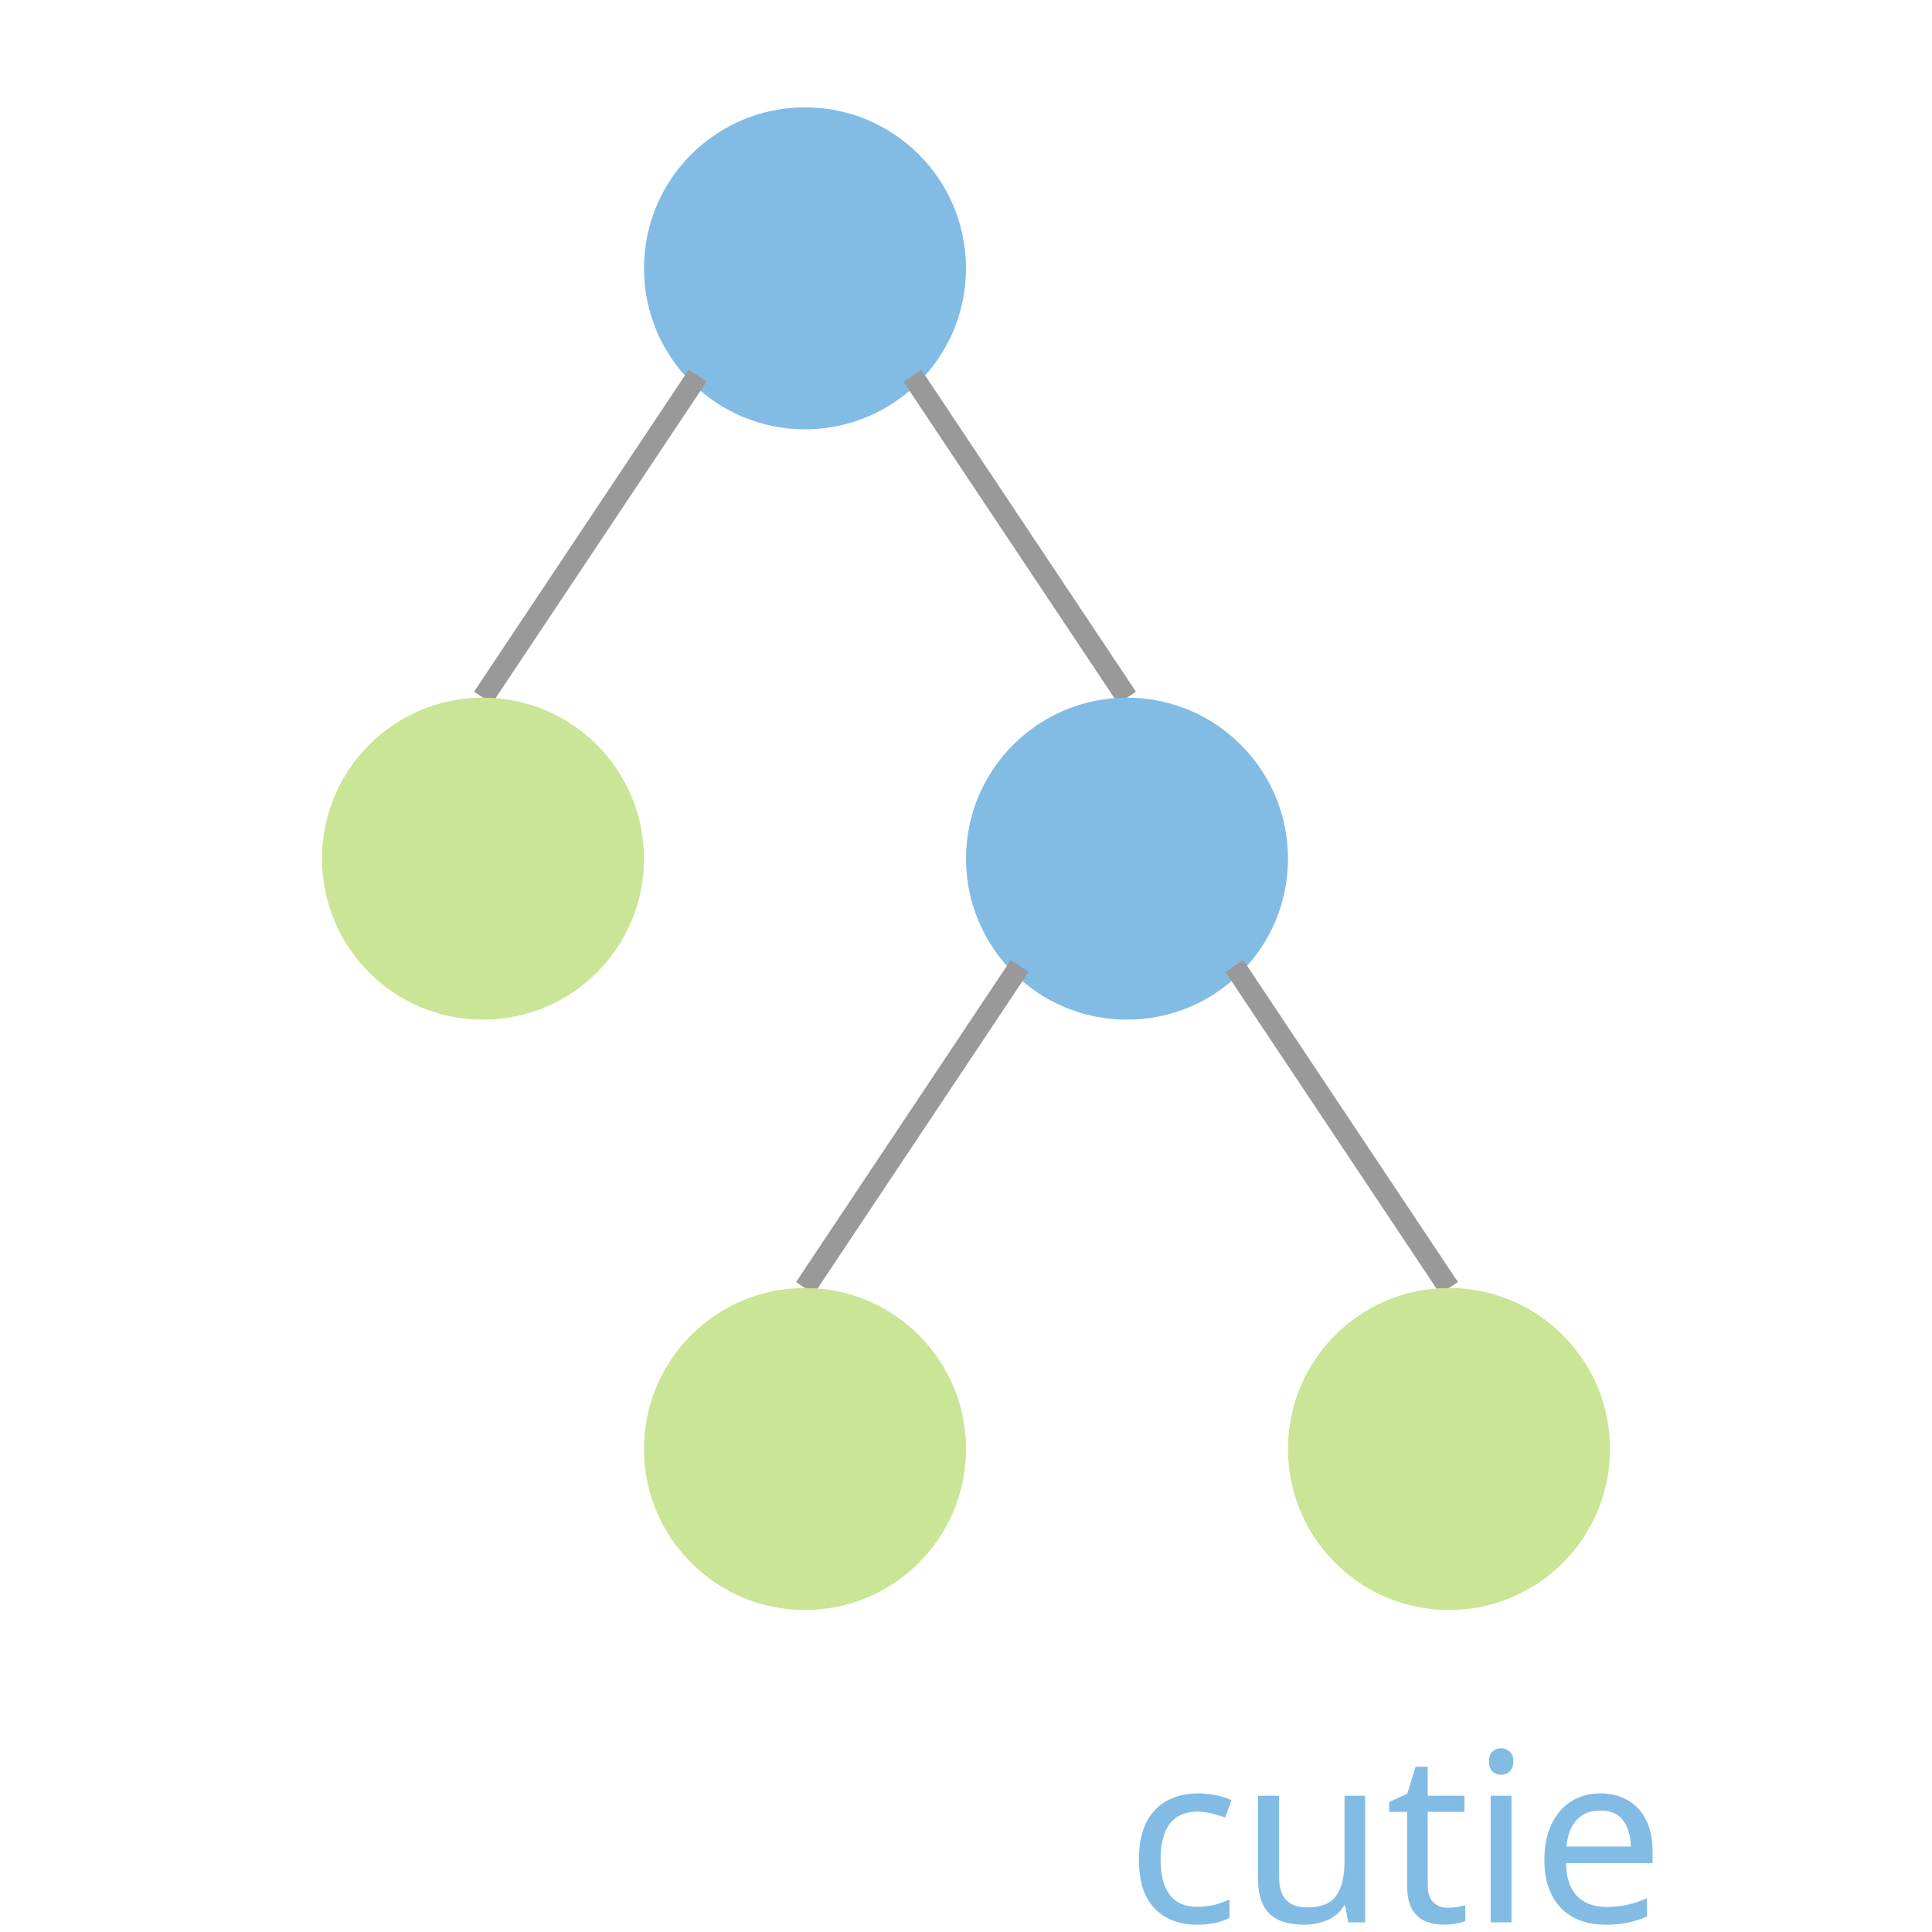
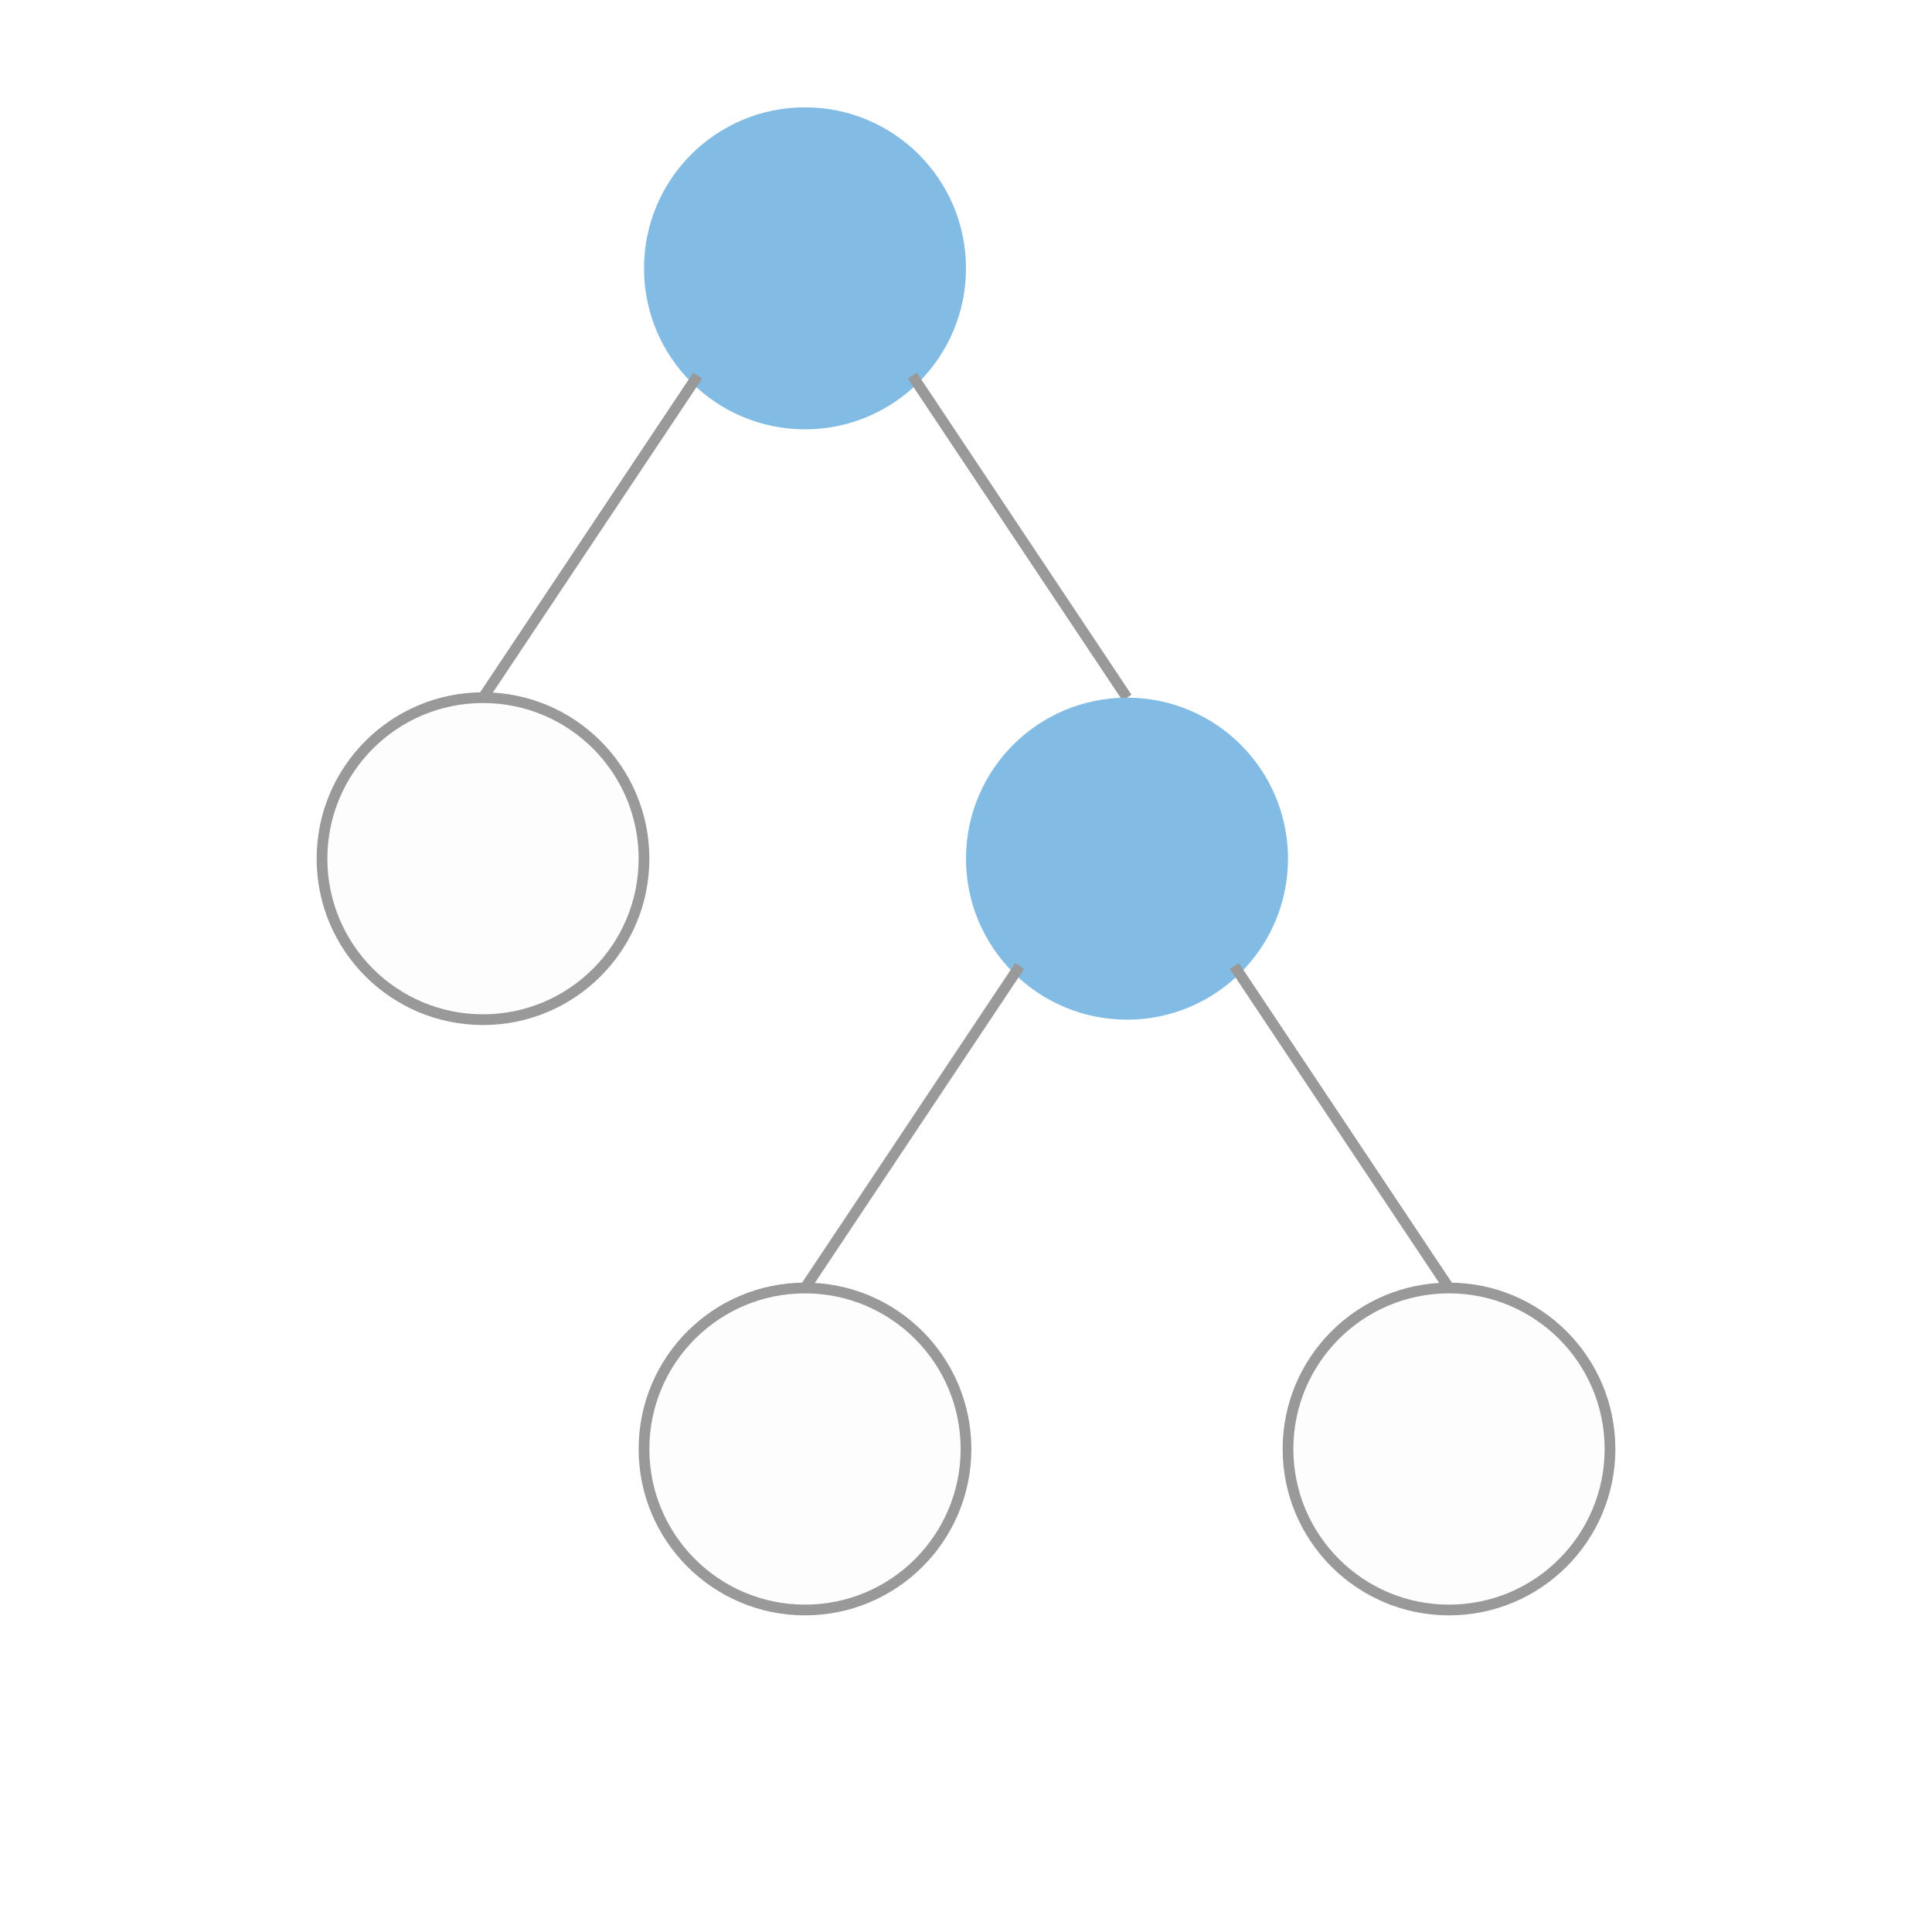
- <svg xmlns="http://www.w3.org/2000/svg" xmlns:ns1="http://svgjs.com/svgjs" version="1.1" width="180" height="180">
+ <svg xmlns="http://www.w3.org/2000/svg" version="1.1" width="180" height="180">
  <defs id="SvgjsDefs1001" />
  <svg id="SvgjsSvg1002" width="2" height="0" focusable="false" style="overflow: hidden; top: -100%; left: -100%; position: absolute; opacity: 0">
    <polyline id="SvgjsPolyline1003" points="0,0" />
    <path id="SvgjsPath1004" d="M0 0 " />
  </svg>
  <circle id="SvgjsCircle1006" r="15" cx="75" cy="25" fill="#82bce5" />
-   <line id="SvgjsLine1007" x1="65" y1="35" x2="45" y2="65" stroke="#999999" stroke-width="2" />
-   <line id="SvgjsLine1008" x1="85" y1="35" x2="105" y2="65" stroke="#999999" stroke-width="2" />
-   <circle id="SvgjsCircle1009" r="15" cx="45" cy="80" fill="#cae595" />
+   <line id="SvgjsLine1007" x1="65" y1="35" x2="45" y2="65" stroke="#999999" stroke-width="1" />
+   <line id="SvgjsLine1008" x1="85" y1="35" x2="105" y2="65" stroke="#999999" stroke-width="1" />
+   <circle id="SvgjsCircle1009" r="15" cx="45" cy="80" fill="#fdfdfd" stroke="#999999" stroke-width="1" />
  <circle id="SvgjsCircle1010" r="15" cx="105" cy="80" fill="#82bce5" />
-   <line id="SvgjsLine1011" x1="95" y1="90" x2="75" y2="120" stroke="#999999" stroke-width="2" />
-   <line id="SvgjsLine1012" x1="115" y1="90" x2="135" y2="120" stroke="#999999" stroke-width="2" />
-   <circle id="SvgjsCircle1013" r="15" cx="75" cy="135" fill="#cae595" />
-   <circle id="SvgjsCircle1014" r="15" cx="135" cy="135" fill="#cae595" />
-   <text id="SvgjsText1015" font-family="Tahoma" x="130" y="179.102" font-size="22" text-anchor="middle" family="Tahoma" size="22" anchor="middle" ns1:data="{&quot;leading&quot;:&quot;1.5em&quot;}">
-     <tspan id="SvgjsTspan1016" fill="#82bce5">cutie</tspan>
-   </text>
+   <line id="SvgjsLine1011" x1="95" y1="90" x2="75" y2="120" stroke="#999999" stroke-width="1" />
+   <line id="SvgjsLine1012" x1="115" y1="90" x2="135" y2="120" stroke="#999999" stroke-width="1" />
+   <circle id="SvgjsCircle1013" r="15" cx="75" cy="135" fill="#fdfdfd" stroke="#999999" stroke-width="1" />
+   <circle id="SvgjsCircle1014" r="15" cx="135" cy="135" fill="#fdfdfd" stroke="#999999" stroke-width="1" />
</svg>
